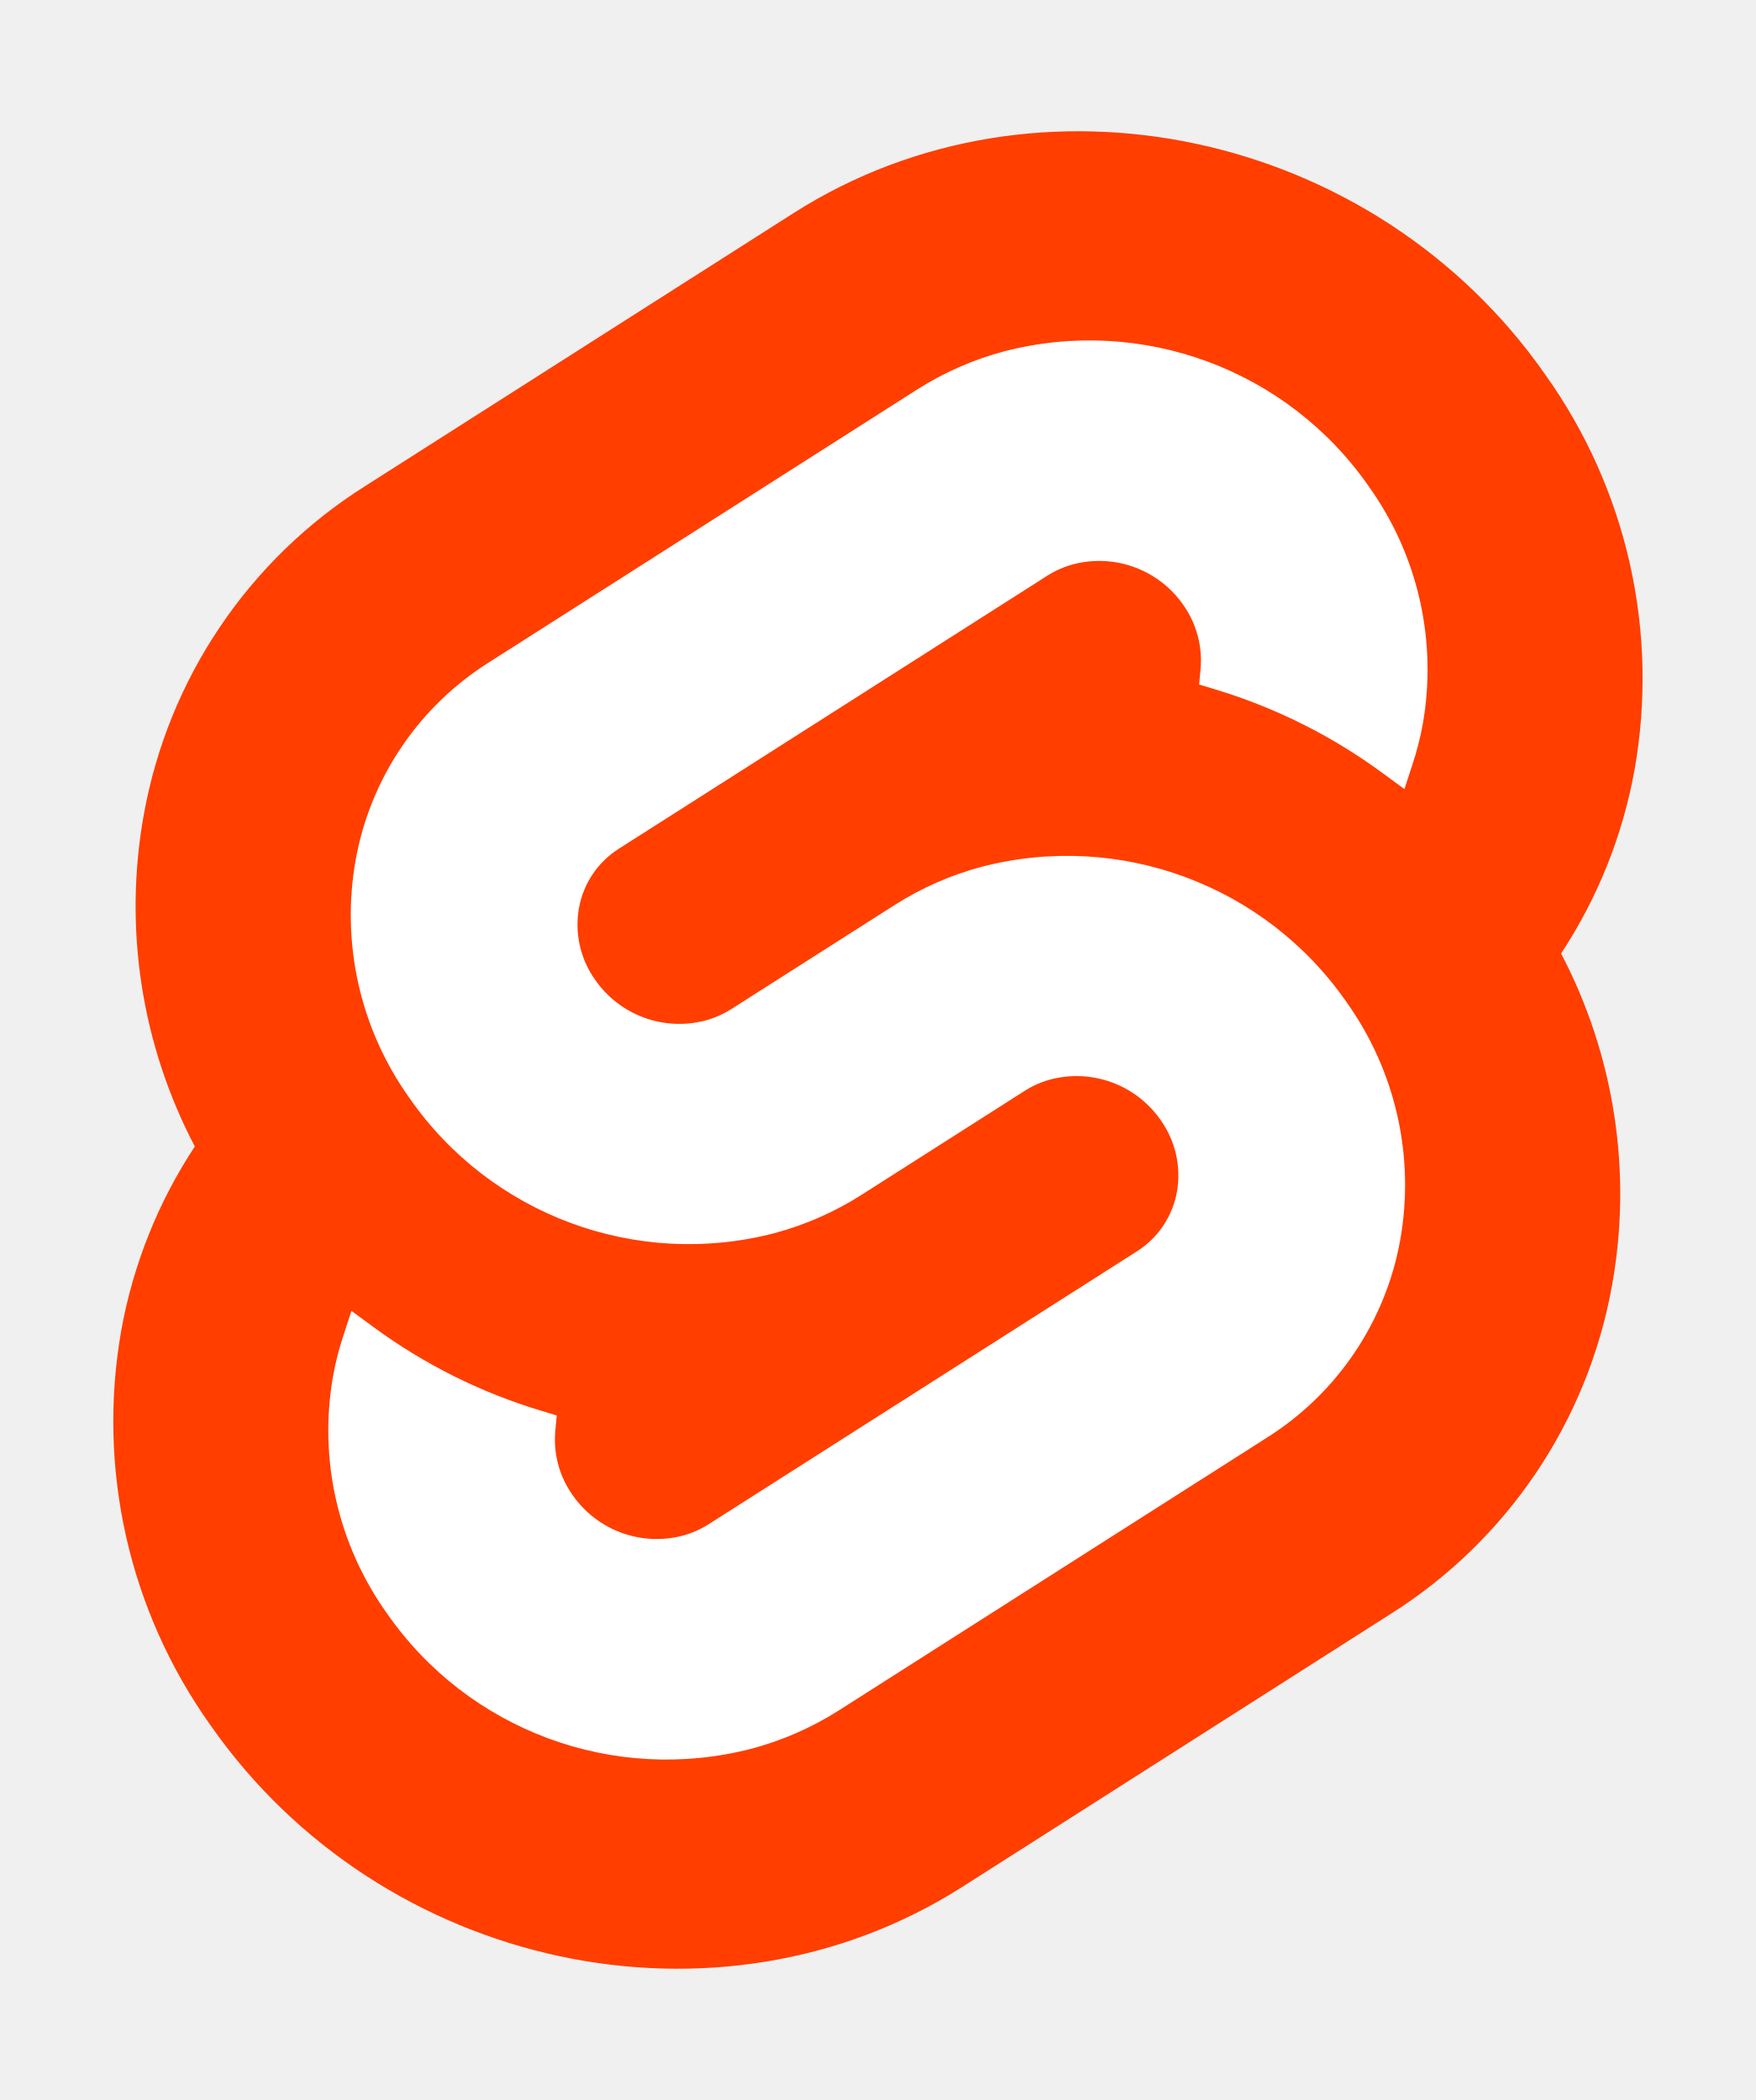
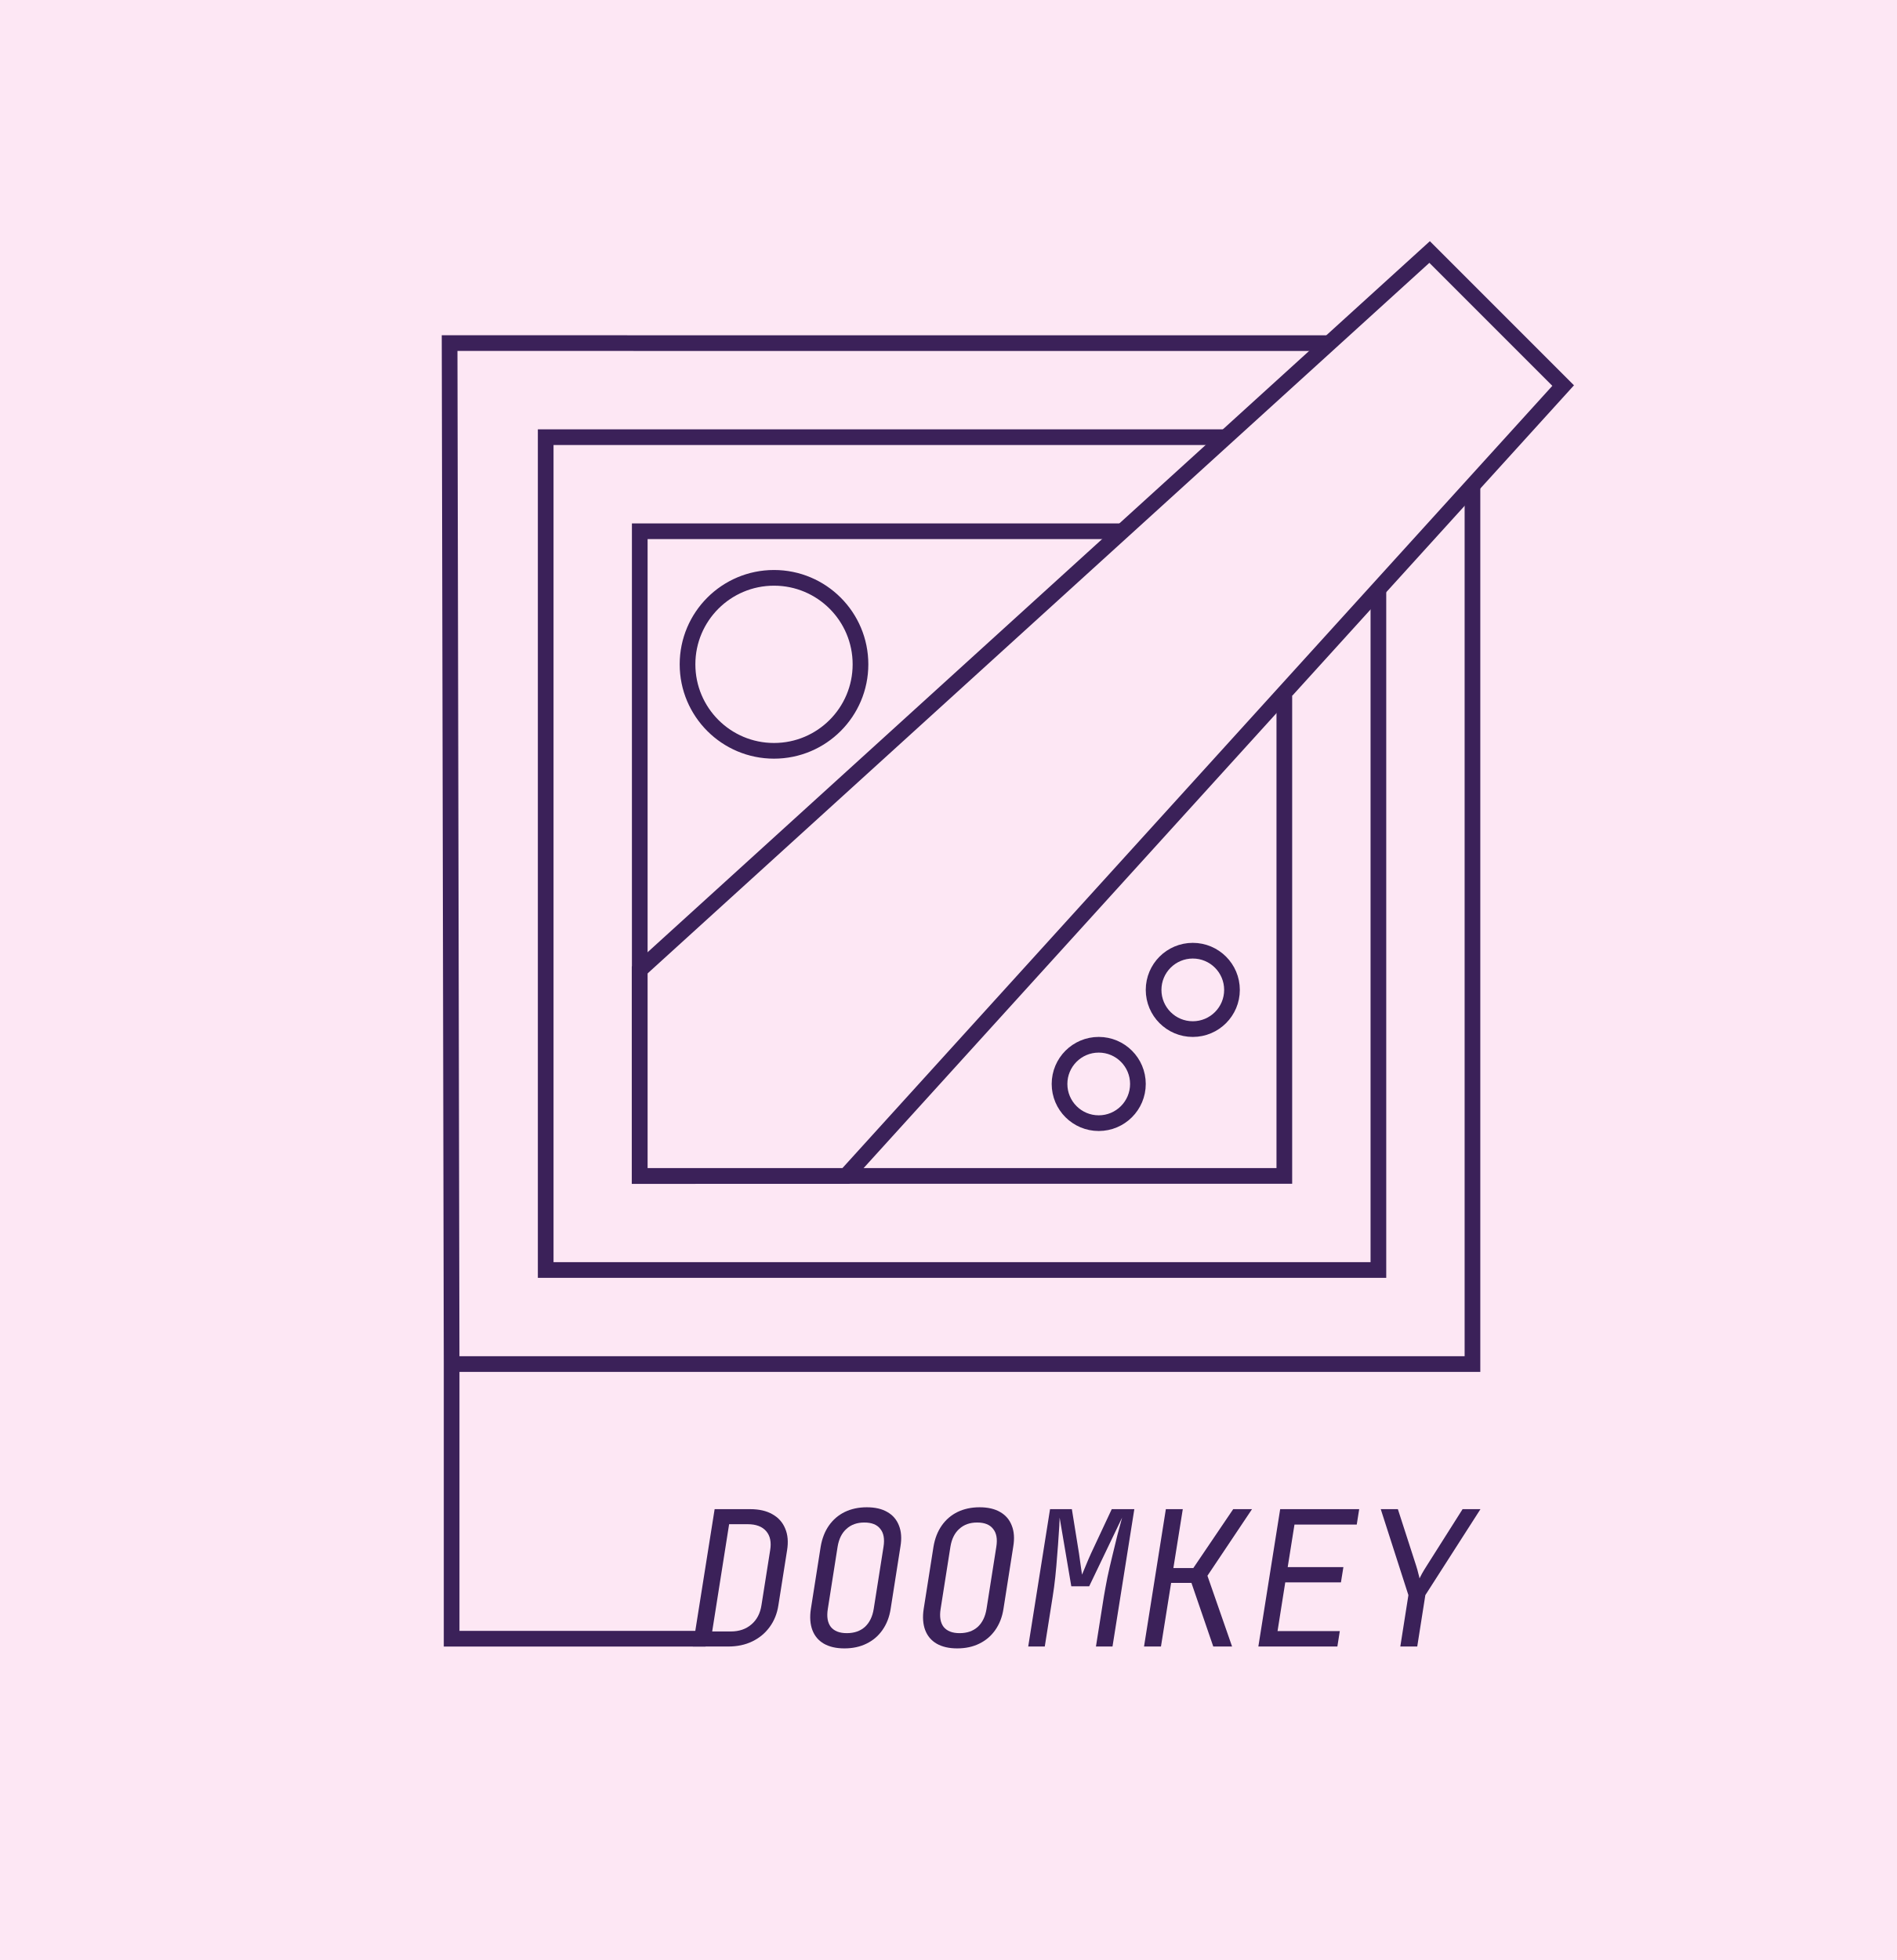
- <svg xmlns="http://www.w3.org/2000/svg" width="107" height="128" viewBox="0 0 107 128">
-   <path d="M94.157 22.819c-10.4-14.885-30.94-19.297-45.792-9.835L22.282 29.608A29.92 29.92 0 0 0 8.764 49.65a31.5 31.5 0 0 0 3.108 20.231 30 30 0 0 0-4.477 11.183 31.9 31.9 0 0 0 5.448 24.116c10.402 14.887 30.942 19.297 45.791 9.835l26.083-16.624A29.92 29.92 0 0 0 98.235 78.35a31.53 31.53 0 0 0-3.105-20.232 30 30 0 0 0 4.474-11.182 31.88 31.88 0 0 0-5.447-24.116" style="fill:#ff3e00" />
-   <path d="M45.817 106.582a20.72 20.72 0 0 1-22.237-8.243 19.17 19.17 0 0 1-3.277-14.503 18 18 0 0 1 .624-2.435l.49-1.498 1.337.981a33.6 33.6 0 0 0 10.203 5.098l.97.294-.09.968a5.85 5.85 0 0 0 1.052 3.878 6.24 6.24 0 0 0 6.695 2.485 5.8 5.8 0 0 0 1.603-.704L69.27 76.28a5.43 5.43 0 0 0 2.45-3.631 5.8 5.8 0 0 0-.987-4.371 6.24 6.24 0 0 0-6.698-2.487 5.7 5.7 0 0 0-1.6.704l-9.953 6.345a19 19 0 0 1-5.296 2.326 20.72 20.72 0 0 1-22.237-8.243 19.17 19.17 0 0 1-3.277-14.502 17.99 17.99 0 0 1 8.13-12.052l26.081-16.623a19 19 0 0 1 5.3-2.329 20.72 20.72 0 0 1 22.237 8.243 19.17 19.17 0 0 1 3.277 14.503 18 18 0 0 1-.624 2.435l-.49 1.498-1.337-.98a33.6 33.6 0 0 0-10.203-5.1l-.97-.294.09-.968a5.86 5.86 0 0 0-1.052-3.878 6.24 6.24 0 0 0-6.696-2.485 5.8 5.8 0 0 0-1.602.704L37.73 51.72a5.42 5.42 0 0 0-2.449 3.63 5.79 5.79 0 0 0 .986 4.372 6.24 6.24 0 0 0 6.698 2.486 5.8 5.8 0 0 0 1.602-.704l9.952-6.342a19 19 0 0 1 5.295-2.328 20.72 20.72 0 0 1 22.237 8.242 19.17 19.17 0 0 1 3.277 14.503 18 18 0 0 1-8.13 12.053l-26.081 16.622a19 19 0 0 1-5.3 2.328" style="fill:#fff" />
+ <svg xmlns="http://www.w3.org/2000/svg" width="121" height="125" viewBox="0 0 121 125" fill="none">
+   <rect width="121" height="125" fill="#FDE7F4" />
+   <path d="M99.706 24.59L53.951 75.001L40.798 75.002V61.867L91.188 16.072L99.706 24.59Z" stroke="#3B2159" />
+   <path d="M71.527 33.881H40.807V74.995H81.921V44.396" stroke="#3B2159" />
+   <path d="M78.354 27.881L34.807 27.881V80.995H87.921V37.706" stroke="#3B2159" />
+   <path d="M28.807 86.995H93.921V30.833M28.807 86.995L28.678 21.881L84.803 21.884M28.807 86.995V104.509H45.004" stroke="#3B2159" />
+   <circle cx="49.37" cy="42.368" r="5.516" stroke="#3B2159" />
+   <circle cx="70.082" cy="69.13" r="2.5" stroke="#3B2159" />
+   <circle cx="76.082" cy="63.13" r="2.5" transform="rotate(-90 76.0825 63.1303)" stroke="#3B2159" />
+   <path d="M44.191 105.007L45.583 96.247H47.851C48.419 96.247 48.891 96.355 49.267 96.571C49.651 96.787 49.923 97.091 50.083 97.483C50.251 97.875 50.291 98.339 50.203 98.875L49.651 102.367C49.571 102.903 49.383 103.371 49.087 103.771C48.799 104.163 48.431 104.467 47.983 104.683C47.535 104.899 47.027 105.007 46.459 105.007H44.191ZM45.427 104.047H46.615C47.143 104.047 47.579 103.899 47.923 103.603C48.275 103.307 48.491 102.895 48.571 102.367L49.123 98.875C49.211 98.355 49.127 97.947 48.871 97.651C48.615 97.355 48.223 97.207 47.695 97.207H46.507L45.427 104.047Z" fill="#3B2159" />
+   <path d="M53.858 105.127C53.339 105.127 52.903 105.027 52.55 104.827C52.206 104.627 51.962 104.339 51.819 103.963C51.675 103.579 51.642 103.127 51.722 102.607L52.346 98.647C52.434 98.119 52.611 97.667 52.874 97.291C53.139 96.915 53.474 96.627 53.883 96.427C54.298 96.227 54.767 96.127 55.286 96.127C55.815 96.127 56.251 96.227 56.594 96.427C56.947 96.627 57.194 96.915 57.339 97.291C57.49 97.667 57.523 98.115 57.434 98.635L56.81 102.607C56.73 103.127 56.554 103.579 56.282 103.963C56.019 104.339 55.678 104.627 55.263 104.827C54.855 105.027 54.386 105.127 53.858 105.127ZM54.014 104.155C54.486 104.155 54.87 104.023 55.166 103.759C55.462 103.487 55.651 103.103 55.73 102.607L56.355 98.647C56.434 98.151 56.367 97.771 56.151 97.507C55.943 97.235 55.602 97.099 55.13 97.099C54.666 97.099 54.286 97.235 53.99 97.507C53.694 97.771 53.507 98.151 53.426 98.647L52.803 102.607C52.722 103.103 52.786 103.487 52.995 103.759C53.211 104.023 53.55 104.155 54.014 104.155Z" fill="#3B2159" />
+   <path d="M61.054 105.127C60.534 105.127 60.098 105.027 59.746 104.827C59.402 104.627 59.158 104.339 59.014 103.963C58.87 103.579 58.838 103.127 58.918 102.607L59.542 98.647C59.63 98.119 59.806 97.667 60.07 97.291C60.334 96.915 60.67 96.627 61.078 96.427C61.494 96.227 61.962 96.127 62.482 96.127C63.01 96.127 63.446 96.227 63.79 96.427C64.142 96.627 64.39 96.915 64.534 97.291C64.686 97.667 64.718 98.115 64.63 98.635L64.006 102.607C63.926 103.127 63.75 103.579 63.478 103.963C63.214 104.339 62.874 104.627 62.458 104.827C62.05 105.027 61.582 105.127 61.054 105.127ZM61.21 104.155C61.682 104.155 62.066 104.023 62.362 103.759C62.658 103.487 62.846 103.103 62.926 102.607L63.55 98.647C63.63 98.151 63.562 97.771 63.346 97.507C63.138 97.235 62.798 97.099 62.326 97.099C61.862 97.099 61.482 97.235 61.186 97.507C60.89 97.771 60.702 98.151 60.622 98.647L59.998 102.607C59.918 103.103 59.982 103.487 60.19 103.759C60.406 104.023 60.746 104.155 61.21 104.155Z" fill="#3B2159" />
+   <path d="M65.585 105.007L66.977 96.247H68.369L68.825 99.079C68.865 99.335 68.901 99.591 68.933 99.847C68.973 100.095 69.001 100.287 69.017 100.423C69.073 100.287 69.153 100.095 69.257 99.847C69.361 99.591 69.473 99.331 69.593 99.067L70.913 96.247H72.353L70.961 105.007H69.905L70.409 101.827C70.473 101.451 70.549 101.039 70.637 100.591C70.733 100.143 70.837 99.691 70.949 99.235C71.061 98.771 71.169 98.327 71.273 97.903C71.385 97.479 71.485 97.107 71.573 96.787L69.473 101.167H68.333L67.589 96.787C67.581 97.099 67.561 97.463 67.529 97.879C67.505 98.287 67.473 98.723 67.433 99.187C67.401 99.643 67.361 100.099 67.313 100.555C67.265 101.011 67.209 101.435 67.145 101.827L66.641 105.007H65.585Z" fill="#3B2159" />
+   <path d="M72.972 105.007L74.364 96.247H75.444L74.844 100.003H76.116L78.66 96.247H79.86L77.016 100.495L78.588 105.007H77.388L75.996 100.951H74.7L74.052 105.007H72.972Z" fill="#3B2159" />
+   <path d="M80.264 105.007L81.656 96.247H86.696L86.54 97.231H82.568L82.136 99.943H85.688L85.532 100.915H81.98L81.488 104.023H85.46L85.304 105.007H80.264Z" fill="#3B2159" />
+   <path d="M89.319 105.007L89.835 101.731L88.071 96.247H89.163L90.327 99.847C90.391 100.047 90.439 100.219 90.471 100.363C90.511 100.499 90.535 100.599 90.543 100.663C90.575 100.599 90.627 100.499 90.699 100.363C90.779 100.219 90.883 100.047 91.011 99.847L93.291 96.247H94.431L90.915 101.731L90.399 105.007H89.319Z" fill="#3B2159" />
</svg>
